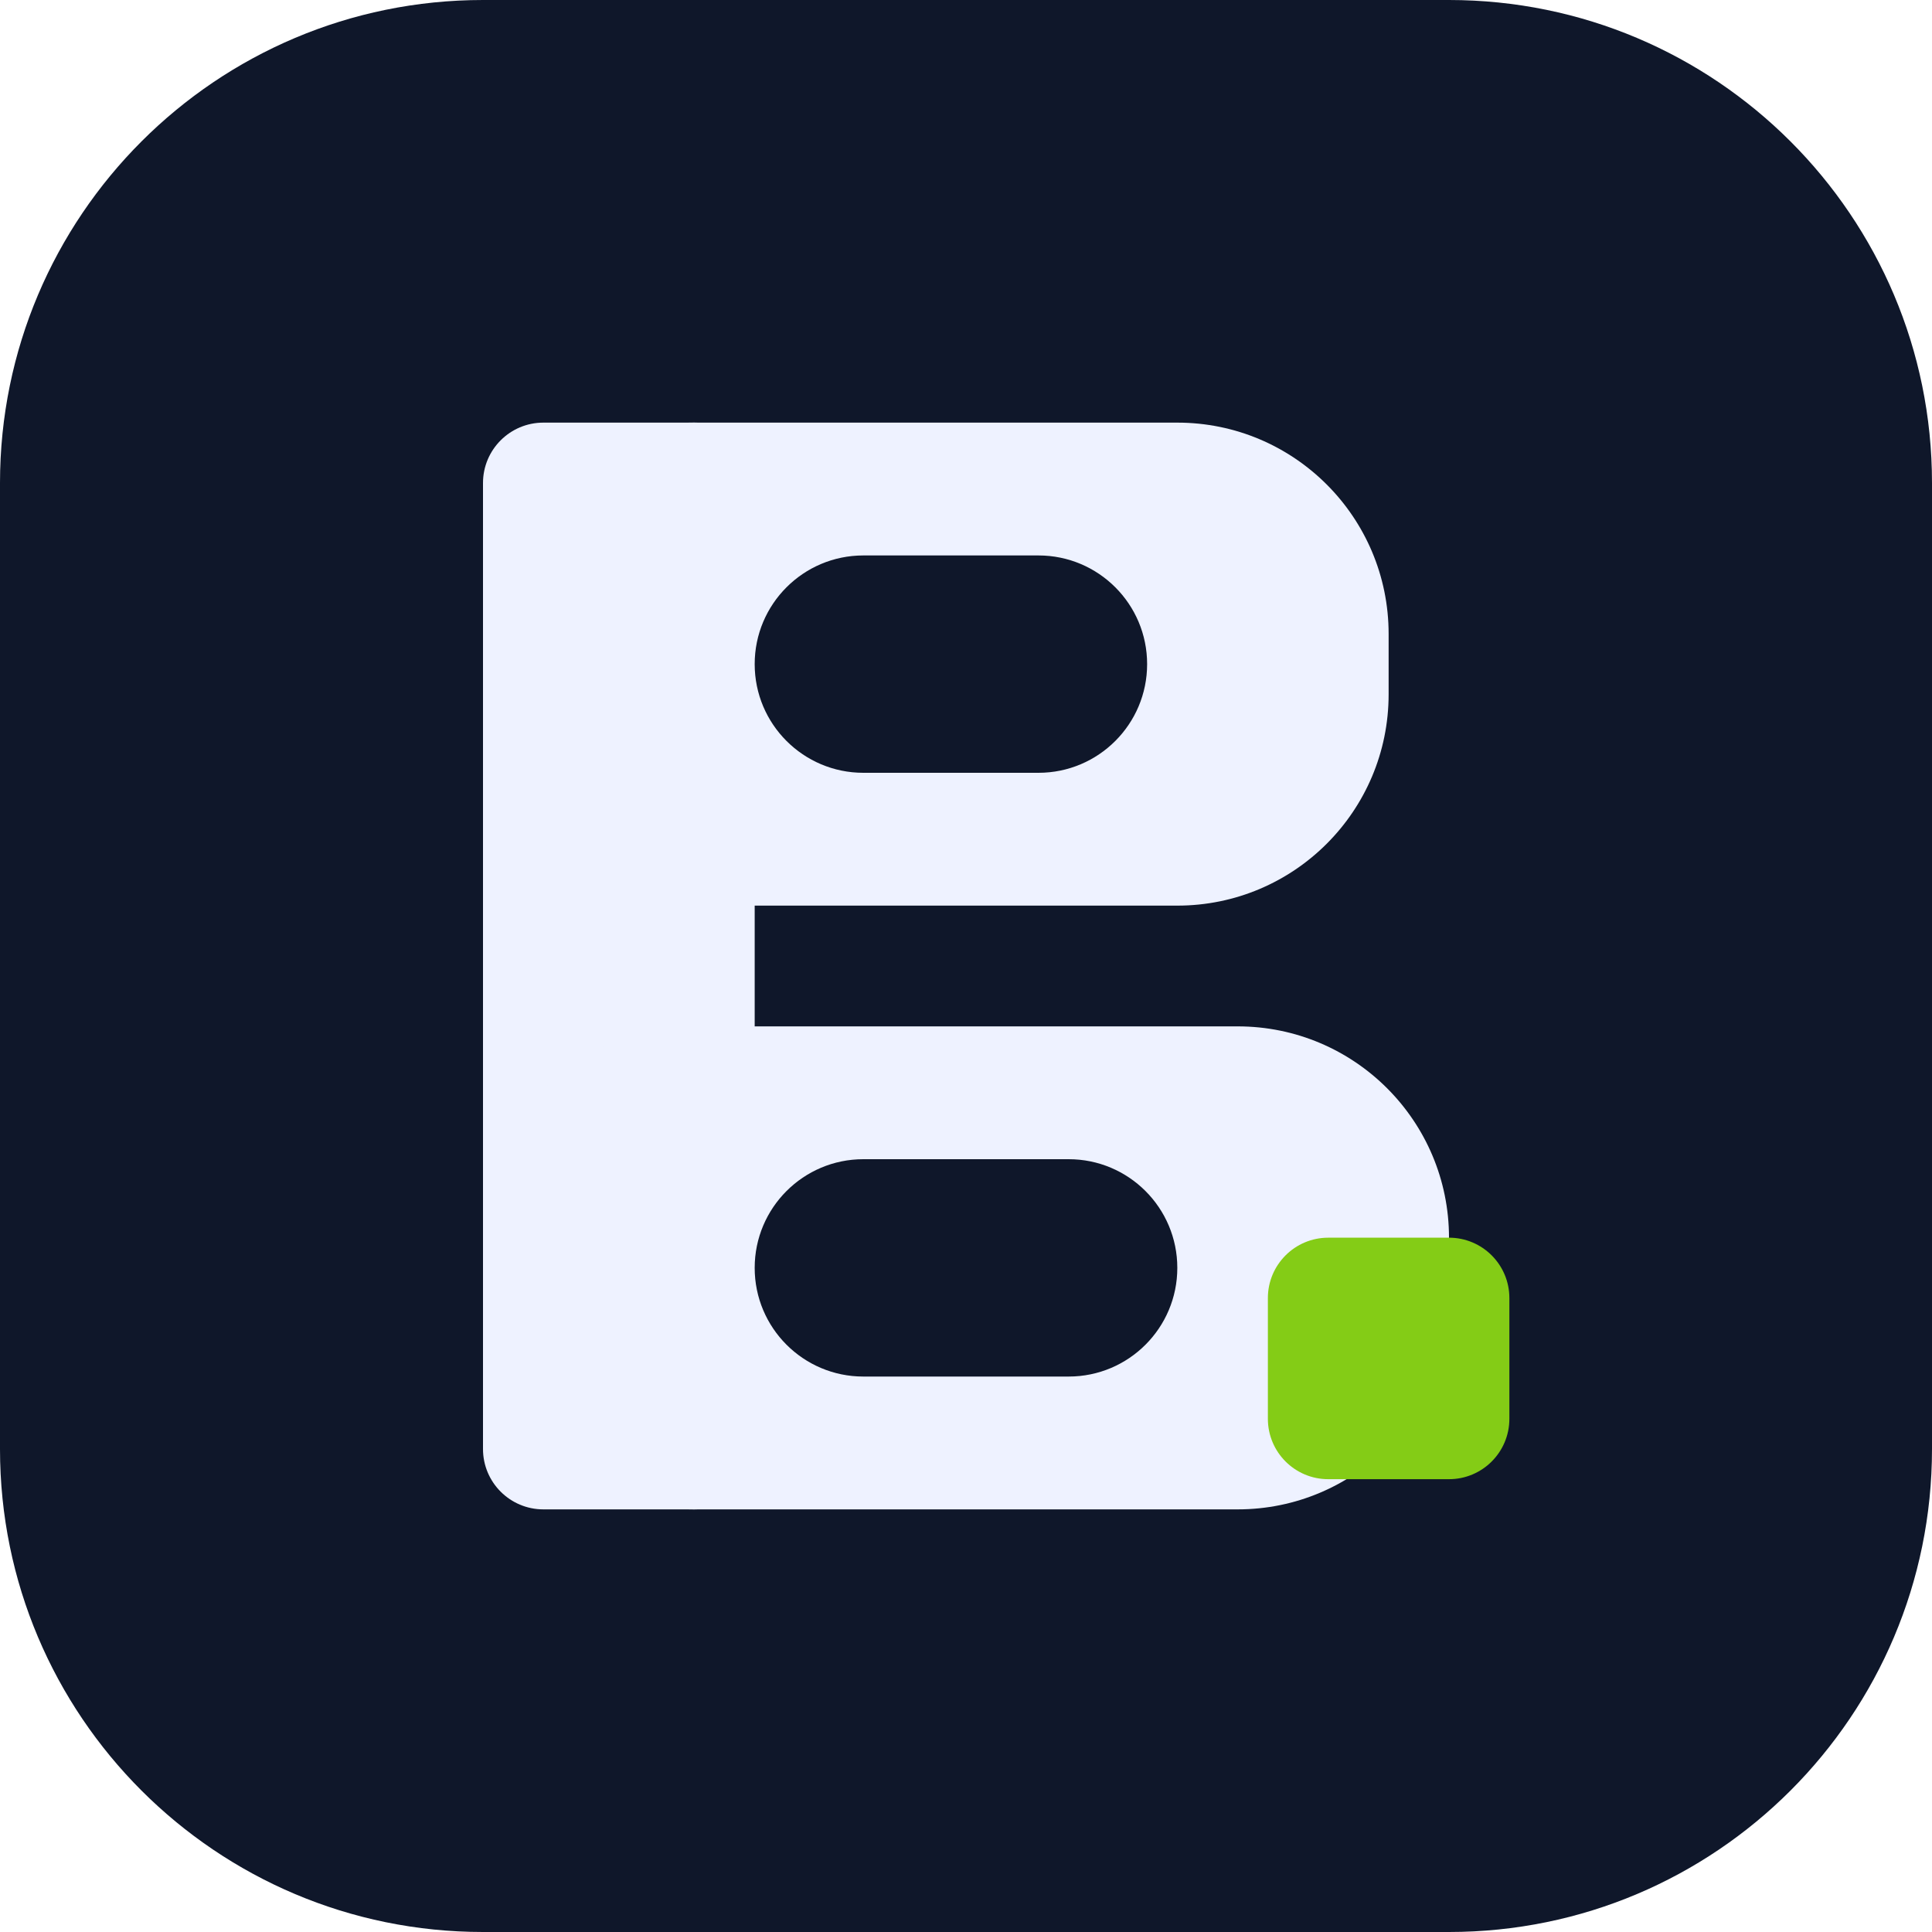
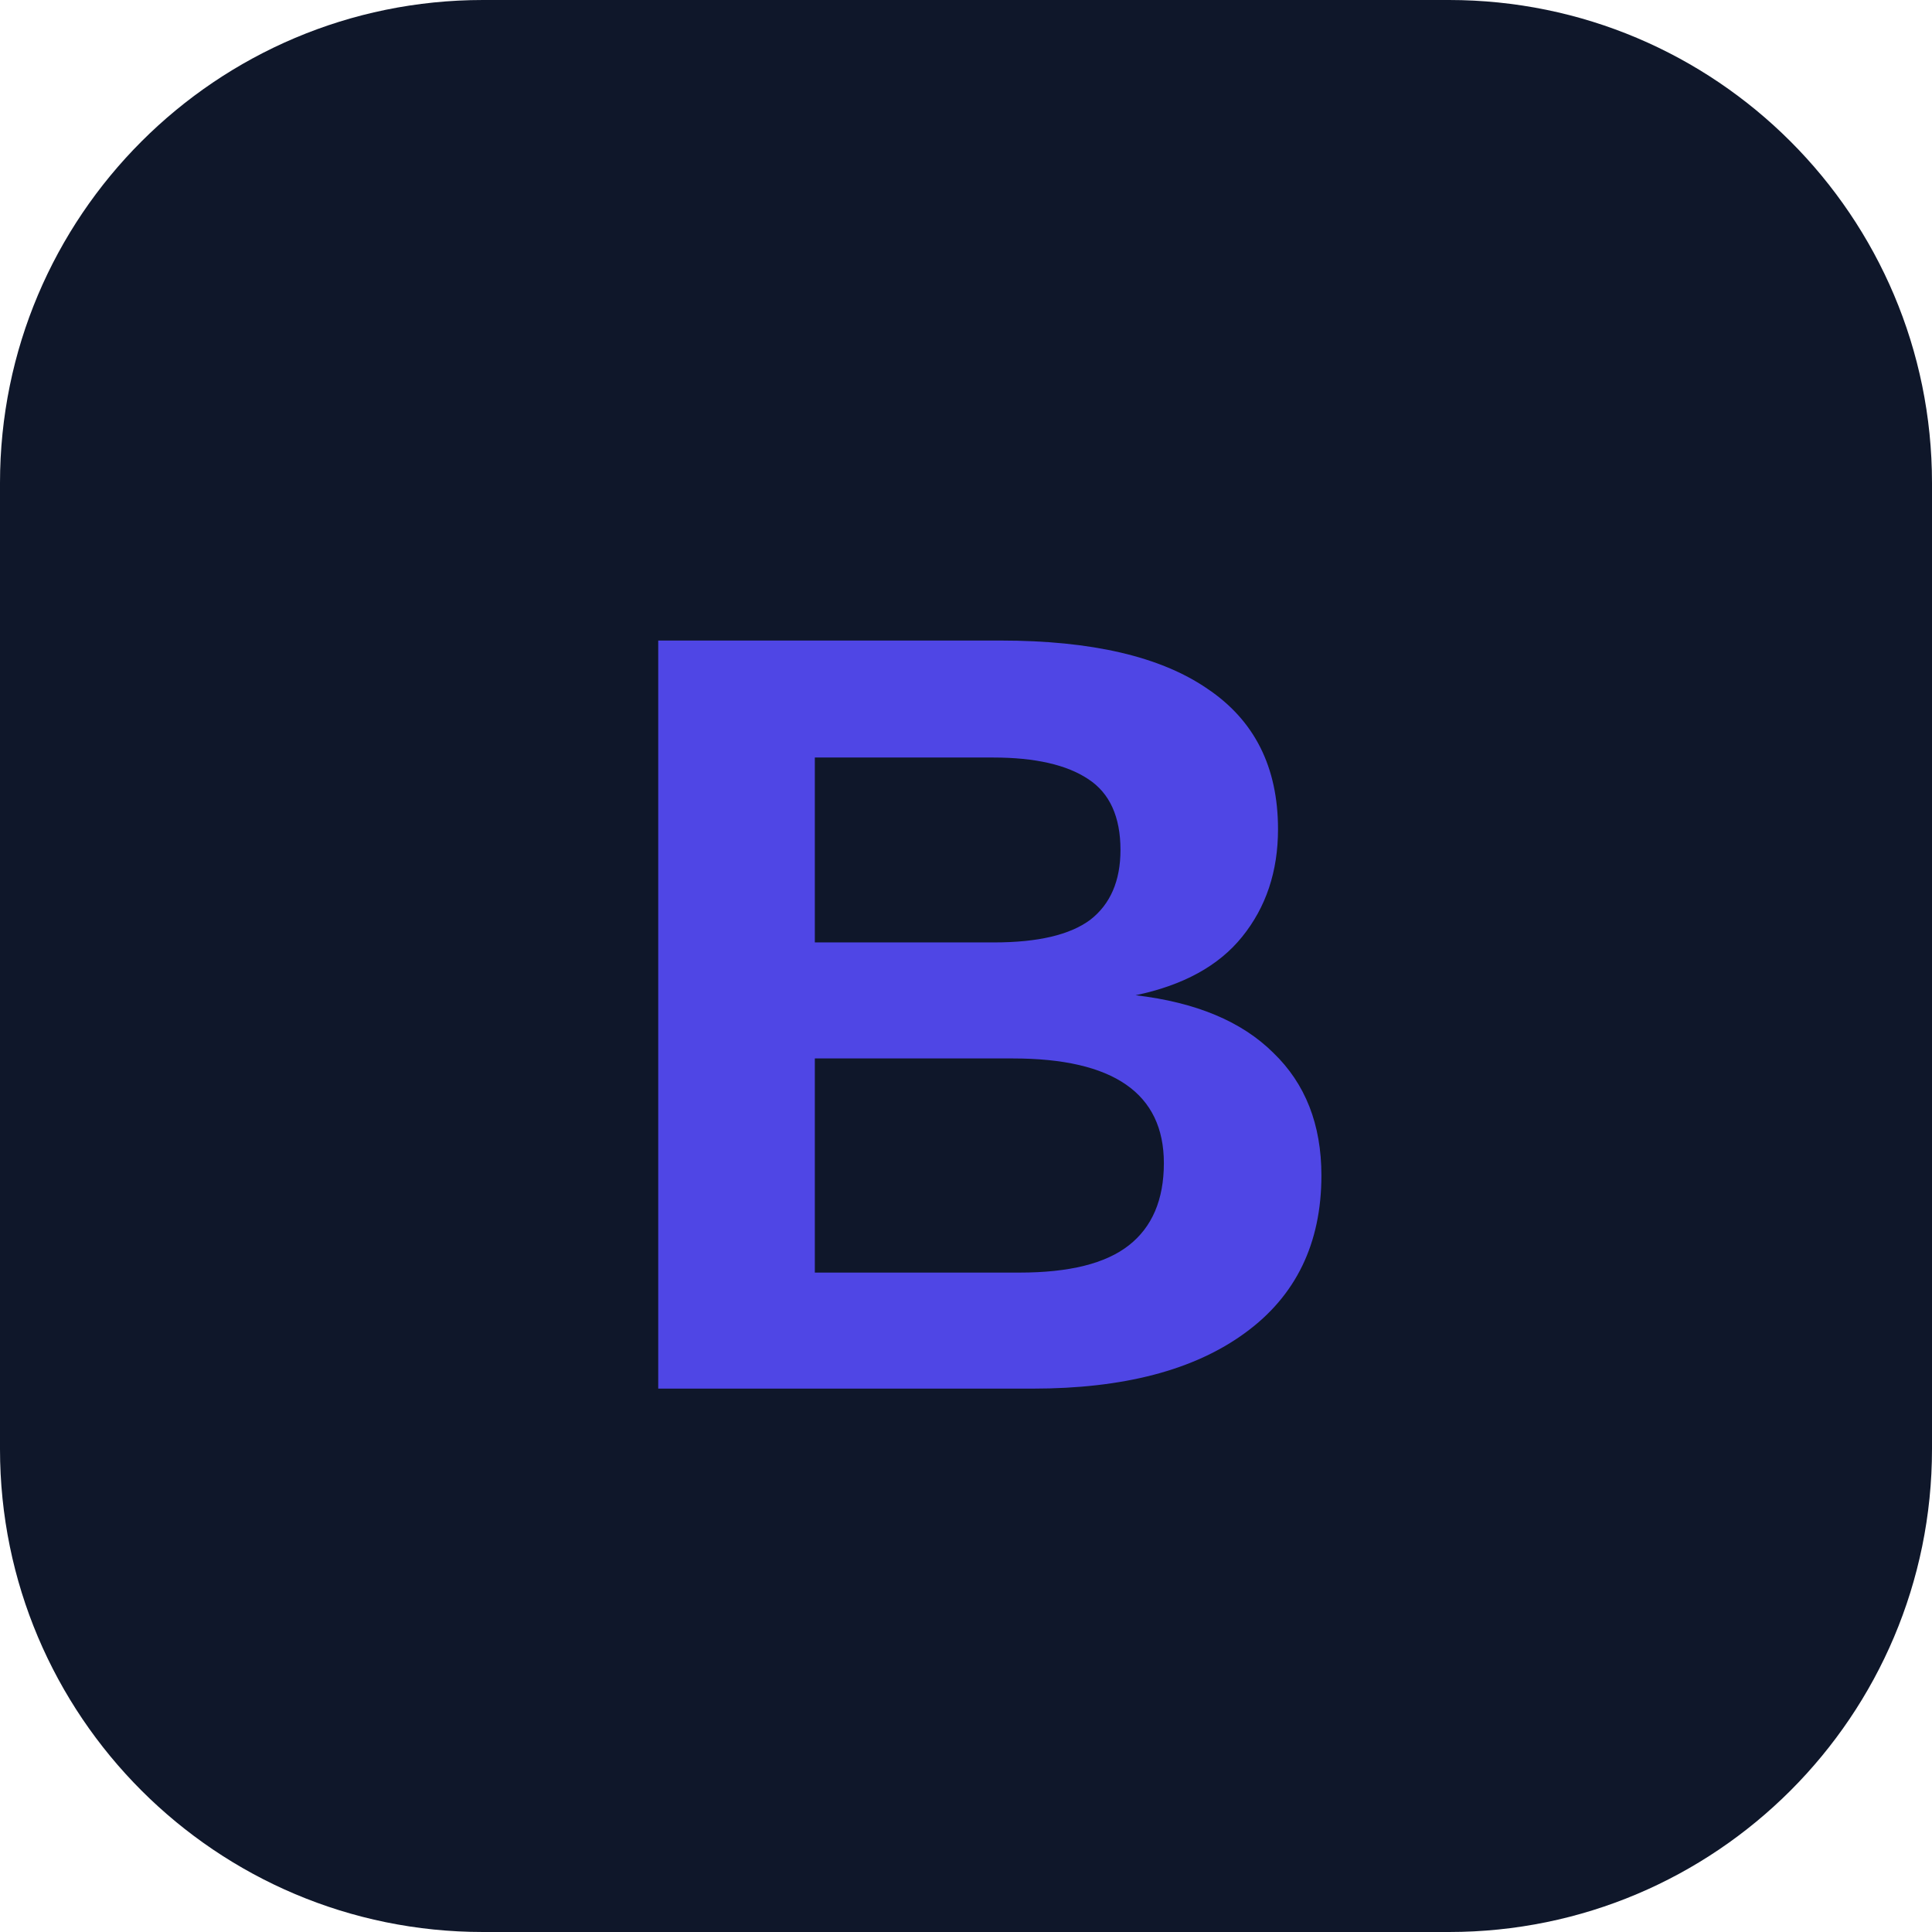
<svg xmlns="http://www.w3.org/2000/svg" viewBox="0 0 32 32">
  <rect width="32" height="32" rx="8" fill="#0F172A" />
-   <rect x="8" y="7" width="4.5" height="18" rx="1" fill="#EEF2FF" />
-   <rect x="8" y="7" width="15" height="8" rx="3.5" fill="#EEF2FF" />
-   <rect x="8" y="17" width="16" height="8" rx="3.5" fill="#EEF2FF" />
-   <rect x="12.5" y="9.2" width="6.5" height="3.6" rx="1.8" fill="#0F172A" />
-   <rect x="12.5" y="19.2" width="7" height="3.6" rx="1.8" fill="#0F172A" />
-   <rect x="21" y="20.5" width="4" height="4" rx="1" fill="#84CC16" />
+   <text x="16.2" y="23" text-anchor="middle" font-family="Arial, Helvetica, sans-serif" font-size="18" font-weight="800" fill="#4F46E5">B</text>
</svg>
